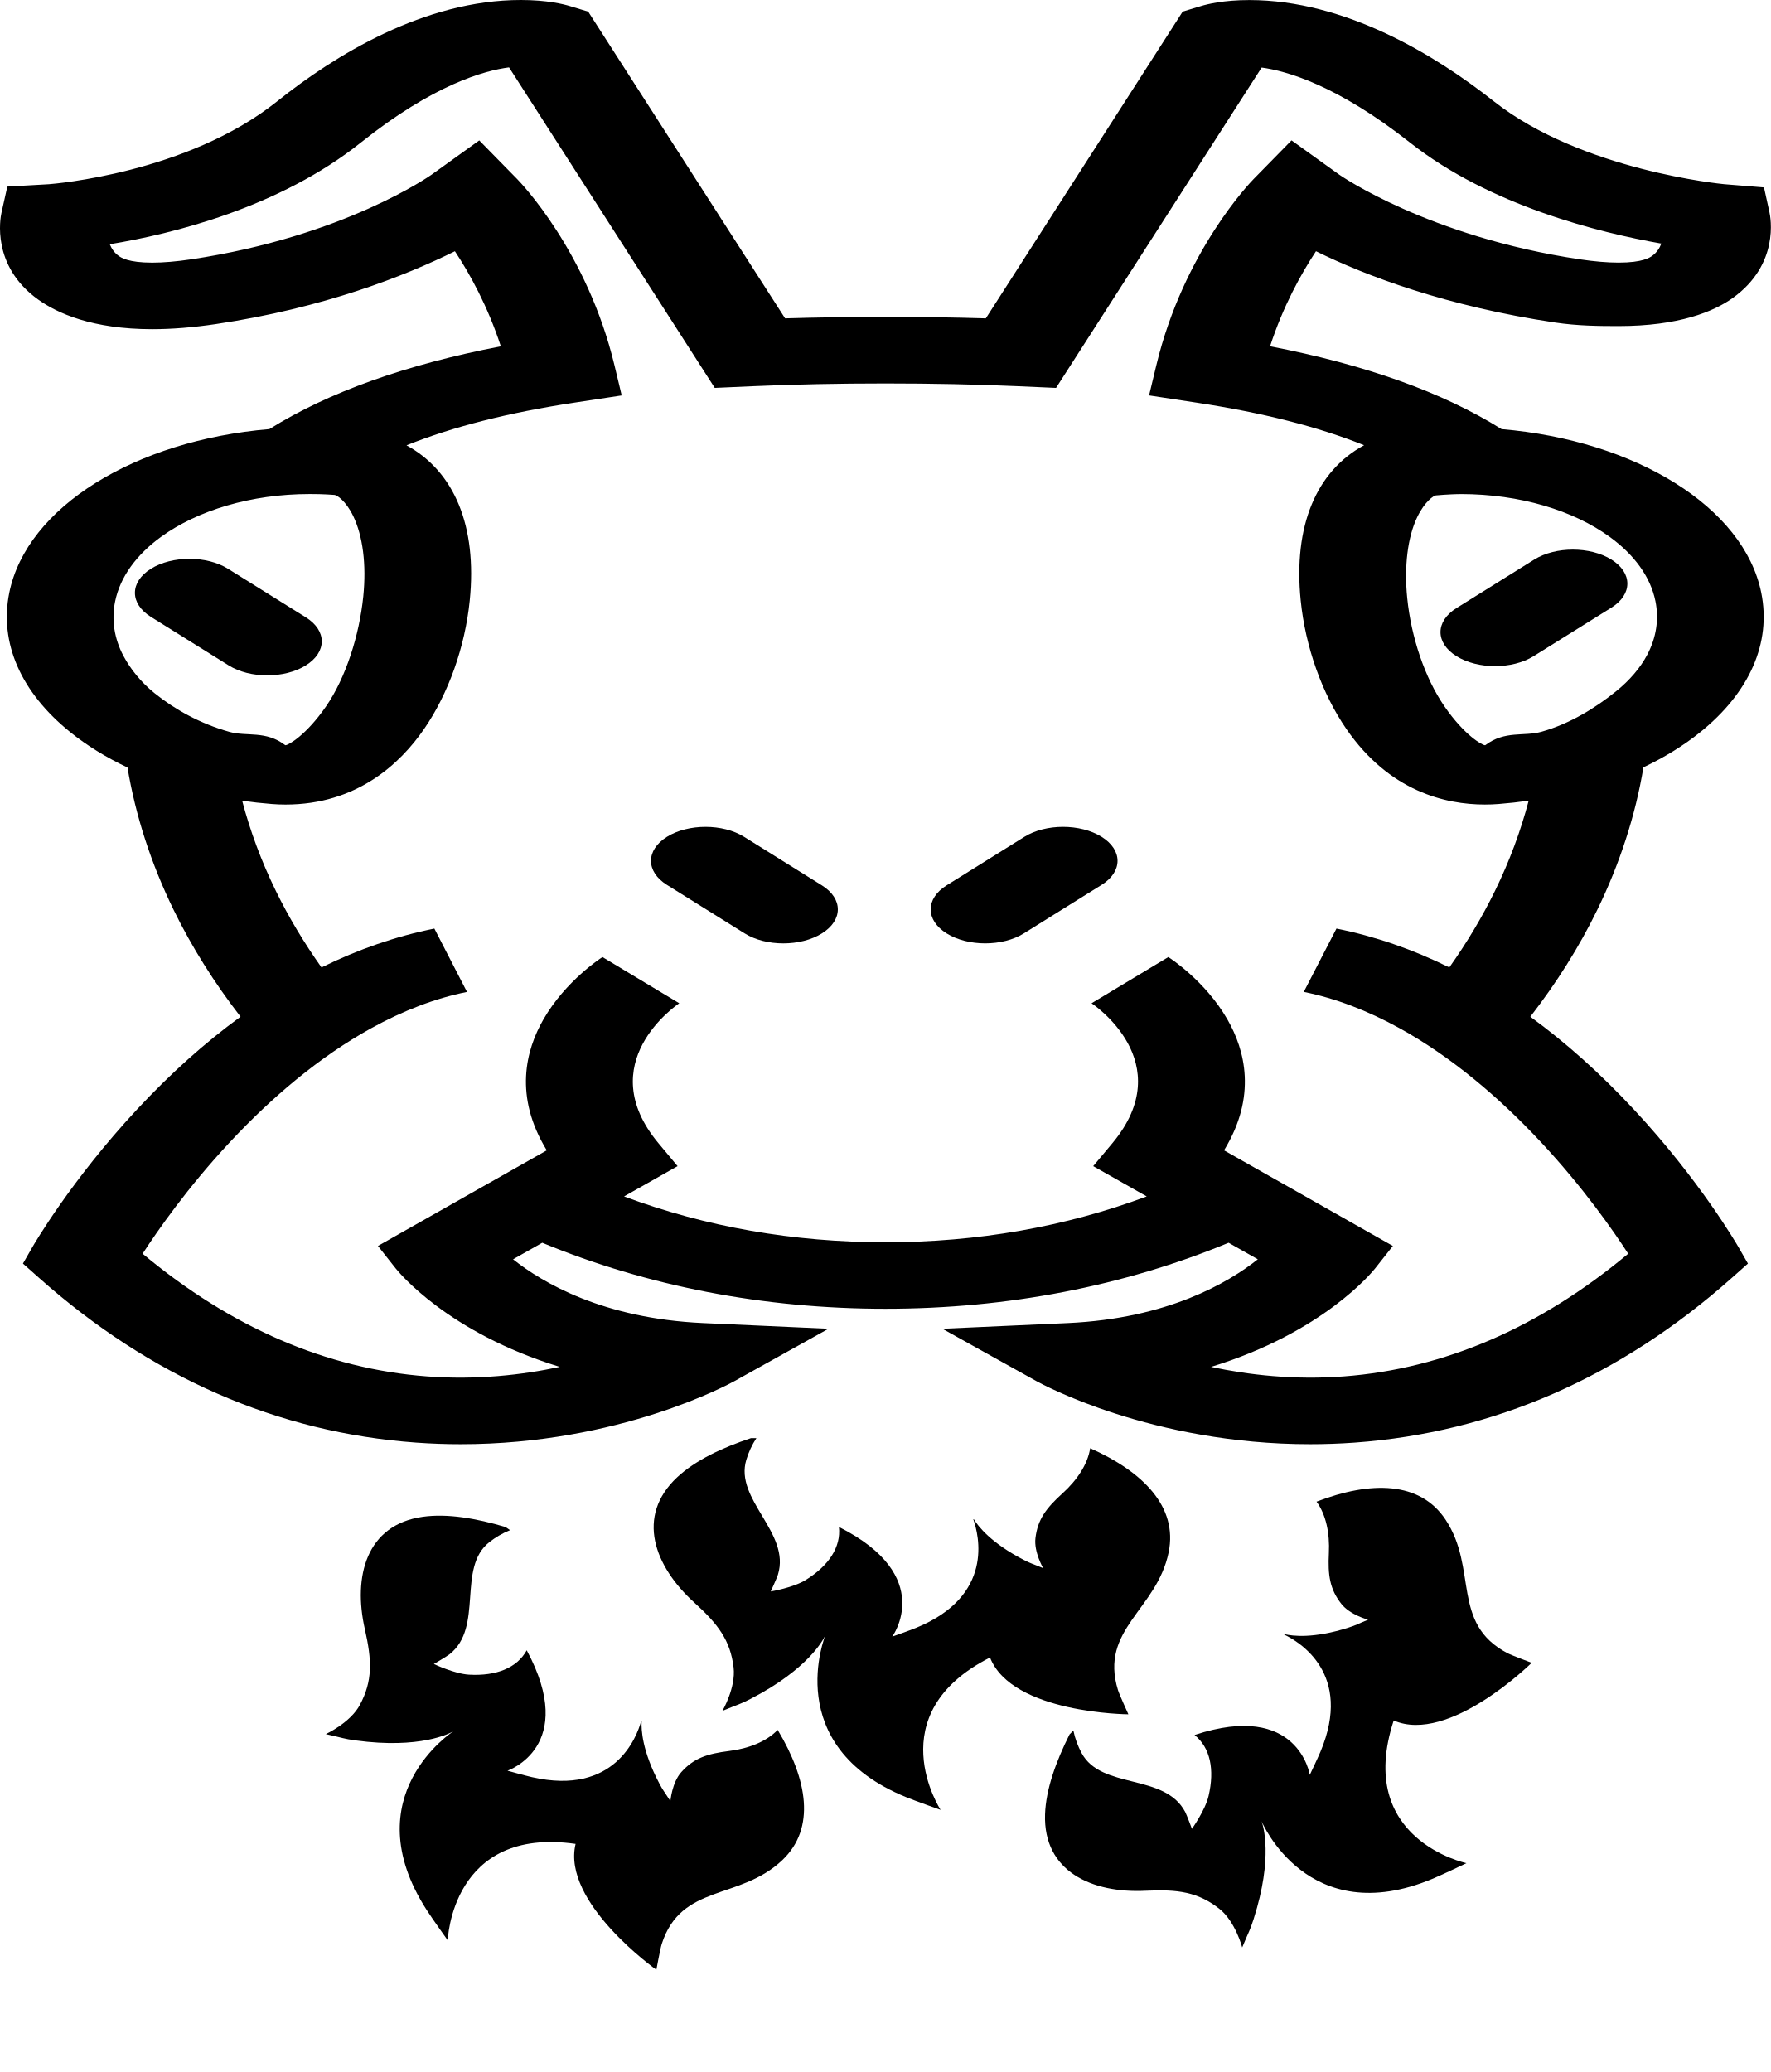
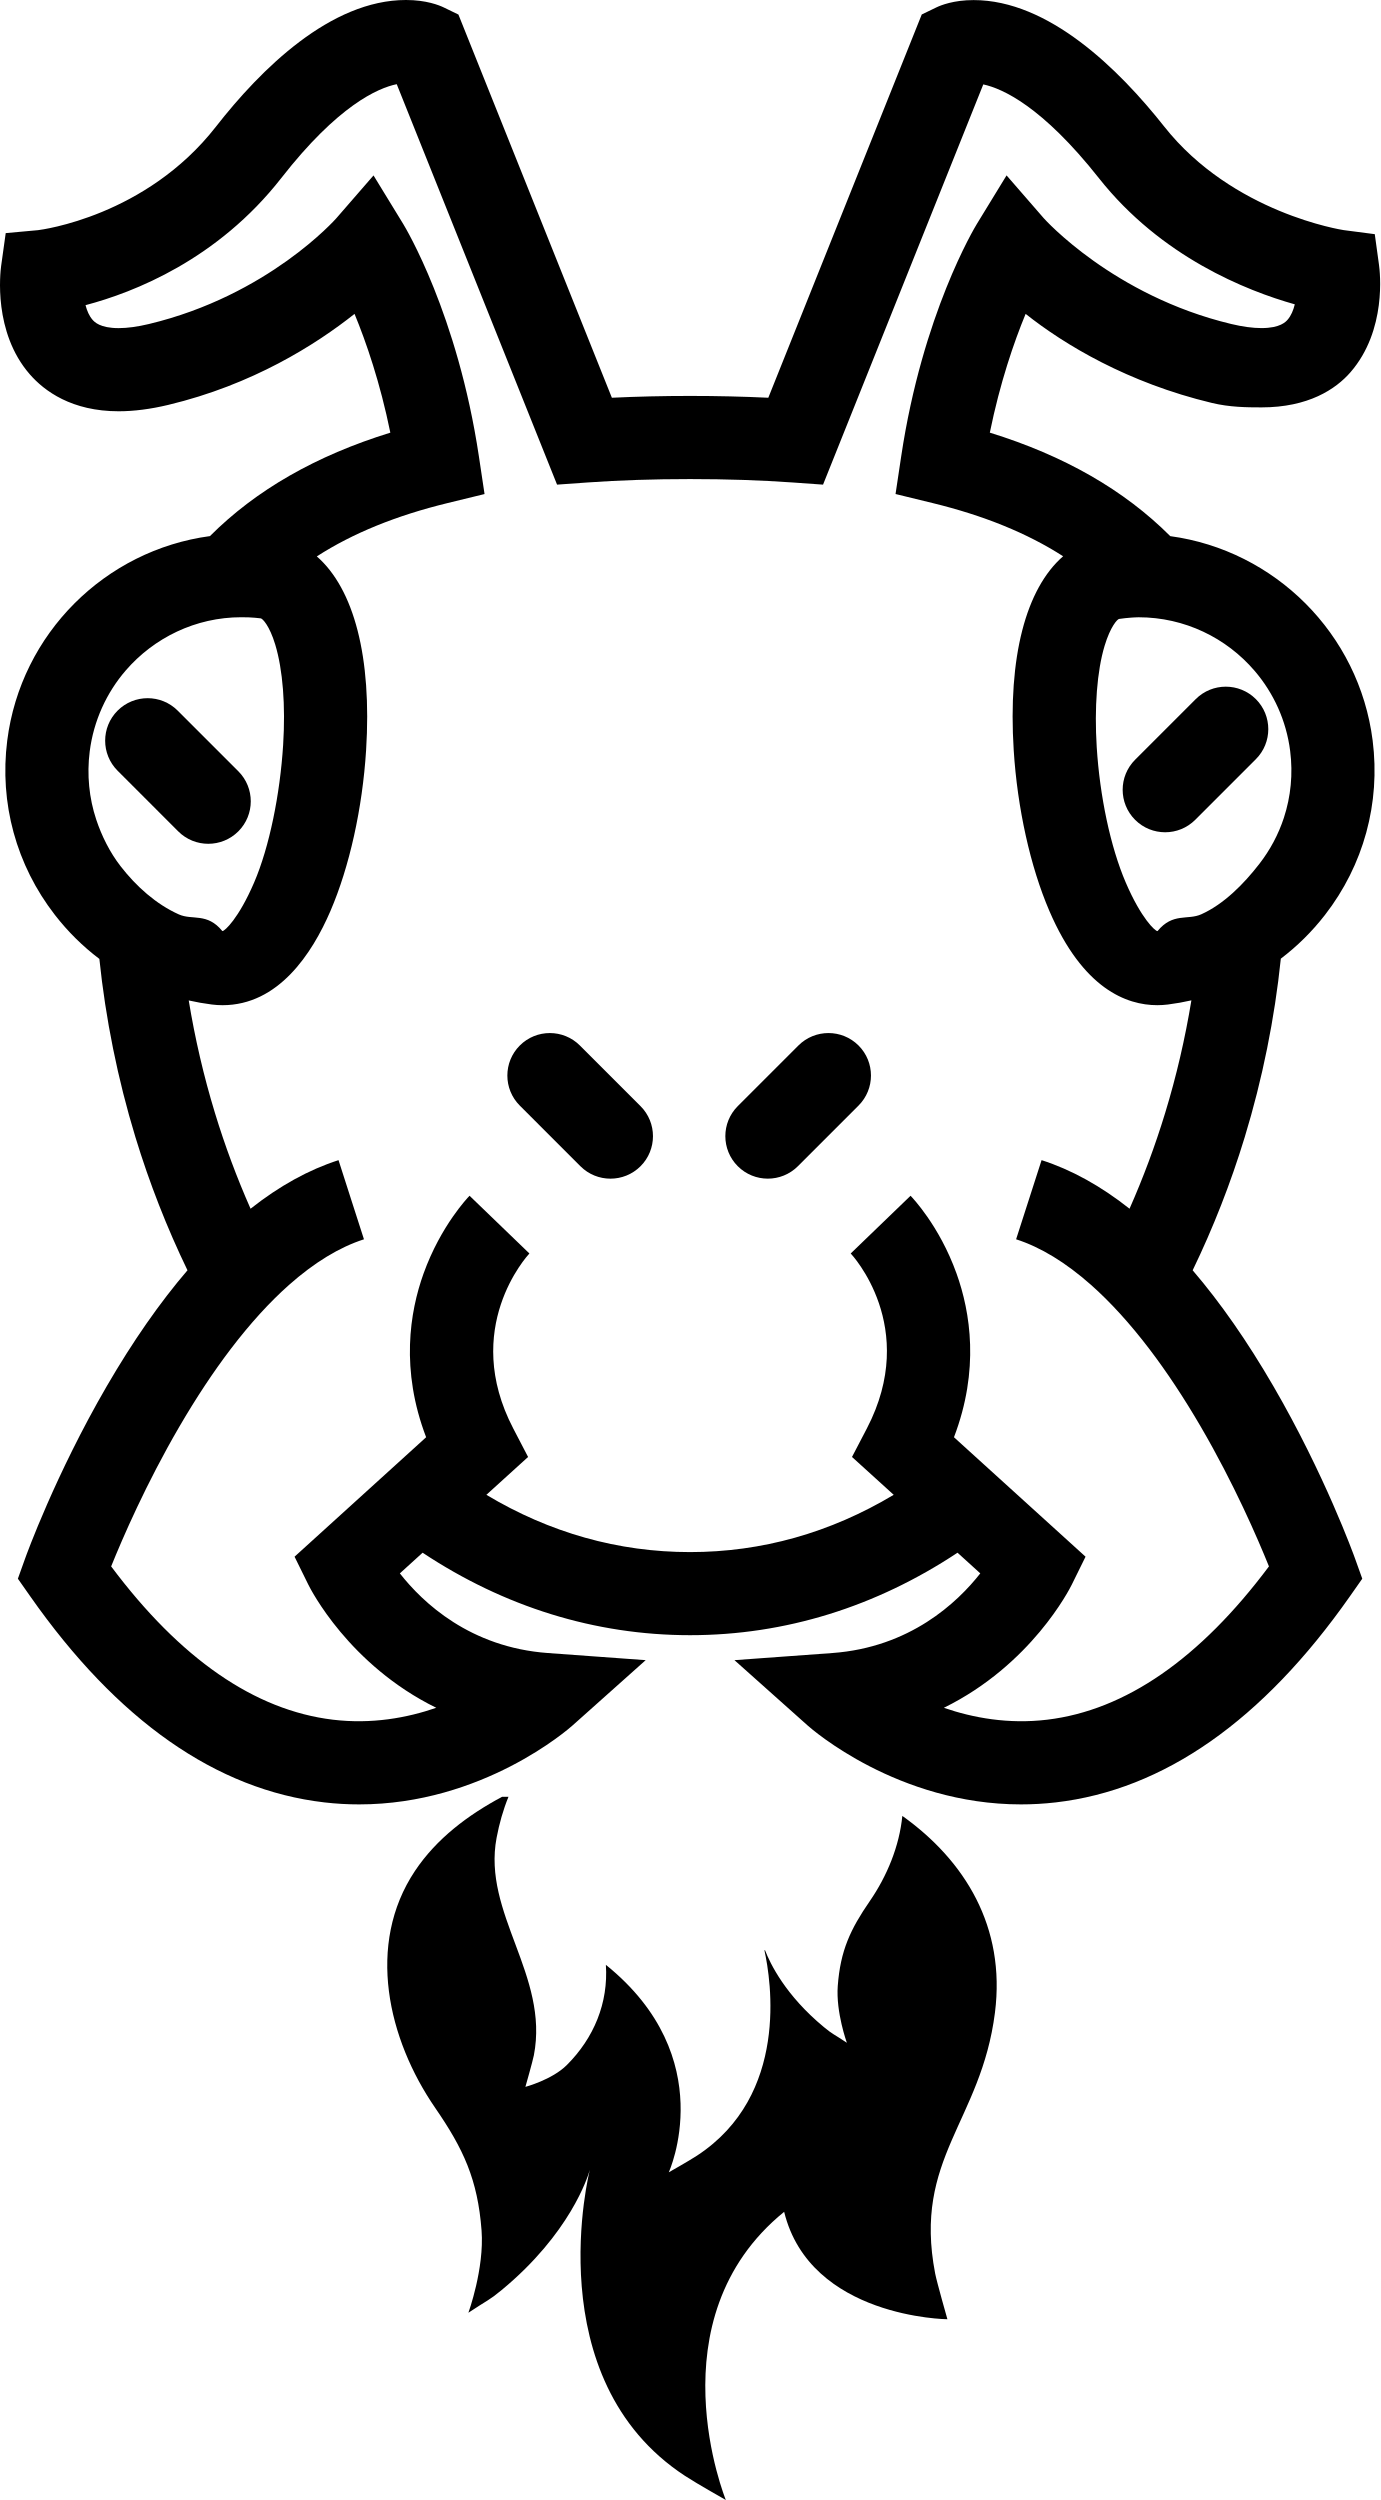
- <svg xmlns="http://www.w3.org/2000/svg" viewBox="109.77 45.461 309.686 362.315">
-   <path d="M 898.03 434.456 C 908.317 429.588 917.661 423.84 925.783 417.308 C 950.078 397.763 960.702 373.49 955.733 348.953 C 947.209 306.974 894.13 274.394 828.545 268.838 C 799.581 250.752 761.839 237.276 715.155 228.267 C 721.56 208.619 730.317 192.805 737.651 181.714 C 762.018 193.774 801.745 208.722 854.743 216.632 C 865.85 218.289 876.322 218.37 885.878 218.37 L 885.892 218.37 C 915.346 218.37 932.531 211.236 941.767 204.617 C 964.782 188.121 960.304 165.087 959.714 162.47 L 957.072 150.469 L 937.514 148.878 C 936.82 148.812 867.742 142.236 824.725 108.271 C 796.067 85.647 752.038 58.712 704.952 58.712 C 692.423 58.712 684.383 60.736 681.505 61.6 L 672.371 64.357 L 575.942 214.588 C 560.286 214.119 543.832 213.877 526.789 213.877 C 509.747 213.877 493.291 214.119 477.635 214.588 L 381.194 64.385 L 372.109 61.635 C 369.181 60.741 361 58.681 348.249 58.681 C 300.904 58.681 257.122 85.711 228.736 108.394 C 184.825 143.474 119.261 148.73 117.028 148.899 L 96.694 150.057 L 93.837 162.857 C 93.249 165.475 88.784 188.89 111.798 205.378 C 121.036 211.998 138.231 219.893 167.688 219.893 C 177.243 219.893 187.715 219.05 198.823 217.394 C 251.82 209.49 291.536 193.78 315.913 181.72 C 323.248 192.812 331.992 208.633 338.41 228.273 C 291.735 237.276 254.007 250.743 225.044 268.822 C 159.376 274.328 106.19 306.937 97.656 348.952 C 92.673 373.482 103.311 397.763 127.605 417.307 C 135.786 423.883 145.176 429.661 155.554 434.551 C 159.445 457.944 167.074 481.617 178.216 504.432 C 187.02 522.445 198.056 539.995 210.927 556.608 C 193.542 569.262 176.618 584.401 160.208 602.024 C 127.921 636.701 109.669 668.233 108.904 669.56 L 104.343 677.5 L 112.112 684.405 C 166.849 733.098 229.039 760.275 296.929 765.18 C 304.405 765.722 311.705 765.965 318.802 765.965 C 396.364 765.965 450.421 736.412 452.878 735.041 L 498.881 709.426 L 437.376 706.633 C 388.561 704.412 358.837 686.904 344.392 675.409 L 358.696 667.308 C 409.872 688.481 466.973 699.638 526.776 699.638 C 586.592 699.638 643.679 688.473 694.853 667.308 L 709.159 675.409 C 694.736 686.868 664.977 704.412 616.175 706.633 L 554.666 709.426 L 600.672 735.041 C 603.128 736.412 657.183 765.965 734.747 765.965 C 741.846 765.965 749.157 765.716 756.62 765.18 C 824.523 760.275 886.702 733.098 941.439 684.405 L 949.208 677.5 L 944.647 669.56 C 943.884 668.233 925.627 636.701 893.339 602.024 C 876.933 584.401 860.006 569.261 842.624 556.608 C 855.493 540.003 866.541 522.452 875.333 504.432 C 886.5 481.589 894.141 457.879 898.03 434.456 Z M 205.499 417.11 C 191.252 413.137 178.712 406.128 168.885 398.218 C 162.103 392.764 156.979 386.297 153.582 379.933 C 149.093 371.524 147.636 362.309 149.481 353.255 C 151.937 341.159 160.106 330.162 172.143 321.475 C 189.88 308.682 216.019 300.625 244.746 300.625 C 246.31 300.625 247.895 300.625 249.471 300.676 C 251.975 300.75 254.489 300.867 256.981 301.065 C 258.076 301.153 262.446 303.85 266.091 311.372 C 270.851 321.218 272.603 335.192 271.038 350.719 C 269.111 369.846 262.458 390.616 252.796 404.625 C 242.97 418.87 234.272 423.627 232.967 423.627 C 232.945 423.627 232.898 423.627 232.828 423.627 C 223.247 416.312 214.067 419.501 205.499 417.11 Z M 847.76 617.956 C 868.6 640.258 883.399 661.598 890.566 672.676 C 847.194 708.87 800.367 729.074 751.237 732.762 C 726.8 734.595 704.572 732.037 686.26 728.099 C 741.175 711.274 765.292 681.546 766.609 679.882 L 775.306 668.87 L 736.708 647.016 L 697.826 625 L 692.618 622.046 C 708.805 595.609 702.915 572.985 694.263 557.927 C 688.799 548.412 681.7 540.86 675.868 535.632 C 670.498 530.809 666.219 527.965 665.337 527.392 L 646.531 538.704 L 627.725 550.017 C 628.16 550.301 671.143 578.799 637.858 618.629 L 628.535 629.779 L 654.746 644.618 C 614.865 659.508 571.825 667.065 526.762 667.065 C 481.686 667.065 438.644 659.515 398.763 644.618 L 424.975 629.779 L 415.666 618.629 C 382.884 579.4 424.165 551.109 425.938 549.92 L 425.799 550.016 L 406.992 538.703 L 388.186 527.391 C 387.292 527.964 383.014 530.815 377.654 535.631 C 371.838 540.859 364.737 548.411 359.259 557.926 C 350.609 572.984 344.719 595.608 360.904 622.045 L 355.696 624.999 L 316.816 647.015 L 278.216 668.869 L 286.914 679.882 C 288.23 681.545 312.349 711.273 367.262 728.098 C 348.95 732.043 326.713 734.593 302.289 732.761 C 253.159 729.073 206.331 708.869 162.96 672.675 C 170.129 661.597 184.94 640.256 205.766 617.955 C 216.38 606.591 227.183 596.417 238.078 587.487 C 250.244 577.516 262.525 569.1 274.785 562.318 C 290.606 553.58 306.379 547.562 321.834 544.46 L 313.831 528.947 L 305.85 513.435 C 287.067 517.203 268.614 523.574 250.571 532.474 C 241.99 520.369 234.457 507.789 228.182 494.93 C 221.118 480.48 215.617 465.664 211.715 450.833 C 216.486 451.507 221.329 452.042 226.254 452.431 C 228.477 452.607 230.732 452.695 232.953 452.695 C 267.957 452.695 289.161 432.6 300.783 415.746 C 312.726 398.437 320.883 375.483 323.176 352.779 C 326.878 316.225 315.559 289.503 292.204 276.776 C 314.89 267.663 342.194 260.764 374.422 255.867 L 397.612 252.34 L 394.075 237.619 C 380.662 181.785 347.847 147.85 346.458 146.427 L 327.841 127.447 L 304.453 144.243 C 304.03 144.544 261.611 174.507 186.657 185.694 C 179.523 186.757 173.14 187.3 167.675 187.3 C 155.91 187.3 152.431 184.844 151.278 184.038 C 149.186 182.564 147.775 180.512 146.858 178.297 C 177.277 173.297 229.875 160.438 269.921 128.445 C 305.476 100.036 330.535 93.204 342.429 91.679 L 443.183 248.647 L 462.213 247.804 C 482.147 246.917 503.856 246.469 526.765 246.469 C 549.672 246.469 571.382 246.917 591.315 247.804 L 610.343 248.647 L 711.038 91.767 C 723.039 93.372 748.003 100.33 783.699 128.512 C 822.793 159.376 876.415 172.638 906.808 177.975 C 905.917 180.255 904.493 182.425 902.332 183.971 C 901.19 184.792 897.711 187.285 885.863 187.285 L 885.852 187.285 C 880.388 187.285 873.993 186.743 866.858 185.679 C 792.702 174.616 749.425 144.493 749.061 144.228 L 725.669 127.432 L 707.056 146.414 C 705.667 147.828 672.852 181.764 659.441 237.606 L 655.902 252.327 L 679.093 255.854 C 711.275 260.744 738.555 267.635 761.215 276.726 C 737.813 289.438 726.471 316.168 730.163 352.744 C 732.454 375.456 740.612 398.41 752.554 415.726 C 773.618 446.275 801.062 452.69 820.385 452.69 L 820.396 452.69 C 822.618 452.69 824.876 452.602 827.099 452.426 C 832.081 452.031 836.995 451.488 841.825 450.799 C 837.923 465.637 832.424 480.469 825.345 494.925 C 819.056 507.792 811.533 520.372 802.954 532.468 C 784.911 523.568 766.458 517.197 747.676 513.429 L 739.671 528.942 L 731.667 544.455 C 747.124 547.556 762.908 553.575 778.729 562.314 C 790.988 569.096 803.27 577.512 815.437 587.482 C 826.346 596.417 837.145 606.592 847.76 617.956 Z M 820.55 423.643 C 820.467 423.643 820.433 423.643 820.419 423.643 C 819.115 423.643 810.406 418.877 800.58 404.625 C 790.917 390.608 784.264 370.719 782.338 351.592 C 780.775 336.071 782.526 321.659 787.287 311.82 C 790.917 304.305 795.292 301.38 796.384 301.292 C 798.933 301.094 801.497 300.851 804.072 300.771 C 805.6 300.727 807.115 300.639 808.633 300.639 C 837.537 300.639 863.817 308.711 881.555 321.635 C 893.426 330.286 901.465 341.071 903.898 353.057 C 905.718 362.008 904.32 370.908 899.95 379.237 C 896.551 385.695 891.367 391.81 884.489 397.338 C 874.7 405.211 862.23 413.085 848.055 417.059 C 839.428 419.478 830.189 416.312 820.55 423.643 Z" style="" transform="matrix(0.357052, 0, 0, 0.357052, 76.526, 24.50862)" />
-   <path d="M 594.852 468.495 L 556.759 492.255 C 546.334 498.758 546.334 509.308 556.759 515.81 C 561.979 519.066 568.807 520.685 575.647 520.685 C 582.488 520.685 589.318 519.058 594.535 515.81 L 632.641 492.043 C 643.065 485.54 643.065 474.99 632.641 468.488 C 622.192 461.992 605.292 461.992 594.852 468.495 Z" style="" transform="matrix(0.357052, 0, 0, 0.357052, 76.526, 24.50862)" />
-   <path d="M 457.535 468.495 C 447.111 461.993 430.195 461.993 419.77 468.495 C 409.344 474.998 409.344 485.548 419.77 492.051 L 457.864 515.818 C 463.084 519.073 469.912 520.693 476.753 520.693 C 483.594 520.693 490.421 519.066 495.641 515.818 C 506.067 509.315 506.067 498.766 495.641 492.262 L 457.535 468.495 Z" style="" transform="matrix(0.357052, 0, 0, 0.357052, 76.526, 24.50862)" />
-   <path d="M 844.546 332.722 L 806.453 356.482 C 796.028 362.984 796.028 373.535 806.453 380.037 C 811.673 383.293 818.501 384.912 825.341 384.912 C 832.182 384.912 839.011 383.285 844.228 380.037 L 882.333 356.269 C 892.759 349.767 892.759 339.217 882.333 332.714 C 871.886 326.218 854.985 326.218 844.546 332.722 Z" style="" transform="matrix(0.357052, 0, 0, 0.357052, 76.526, 24.50862)" />
-   <path d="M 646.307 864.493 C 634.624 853.908 628.663 845.965 627.073 832.749 C 625.883 822.871 632.539 811.467 632.539 811.467 C 624.289 814.894 624.198 814.527 618.751 817.334 C 590.405 831.948 582.999 846.573 582.132 848.464 C 582.072 848.598 582.037 848.675 582.037 848.675 L 582.132 848.464 C 582.132 848.464 604.288 794.4 542.611 769.224 C 537.492 767.136 525.687 762.988 525.687 762.988 C 525.687 762.988 556.308 809.813 501.482 837.592 C 490.69 810.121 433.718 809.782 433.718 809.782 C 433.718 809.782 438.097 819.354 438.801 821.619 C 448.034 851.474 419.735 860.921 413.987 889.144 C 414.641 885.905 414.382 887.195 413.983 889.162 C 413.981 889.169 413.978 889.176 413.978 889.183 C 413.979 889.18 413.979 889.177 413.981 889.174 C 413.978 889.182 413.977 889.19 413.976 889.197 C 409.491 911.354 426.417 928.513 452.428 940.092 C 453.643 932.272 458.782 924.514 465.926 918.04 C 474.009 910.718 478.135 905.223 479.229 896.081 C 480.046 889.248 475.447 881.357 475.447 881.357 C 481.147 883.731 481.22 883.477 484.985 885.419 C 500.916 893.632 507.285 901.85 509.437 905.345 C 509.509 905.318 509.582 905.291 509.66 905.264 C 506.943 897.613 499.283 867.801 537.658 852.138 C 541.196 850.695 549.365 847.826 549.365 847.826 C 549.365 847.826 527.634 877.463 575.477 901.537 C 574.407 891.684 580.434 882.587 591.71 875.578 C 597.836 871.773 608.877 869.944 608.877 869.944 C 608.877 869.944 605.844 876.57 605.361 878.134 C 598.972 898.793 626.778 914.856 620.838 934.424 C 619.723 938.092 618.128 941.652 615.903 945.036 L 618.559 945.036 C 632.662 940.339 645.75 934.231 654.714 925.849 C 675.109 906.777 665.944 882.281 646.307 864.493 Z" style="" transform="matrix(-0.357052, 0, 0, -0.357052, 461.9561, 634.3621)" />
-   <path d="M 459.67 936.793 C 447.987 926.208 442.026 918.265 440.436 905.049 C 439.246 895.171 445.902 883.767 445.902 883.767 C 437.652 887.194 437.561 886.827 432.114 889.634 C 403.768 904.248 396.362 918.873 395.495 920.764 C 395.435 920.898 395.4 920.975 395.4 920.975 L 395.495 920.764 C 395.495 920.764 417.651 866.7 355.974 841.524 C 350.855 839.436 339.05 835.288 339.05 835.288 C 339.05 835.288 369.671 882.113 314.845 909.892 C 304.053 882.421 247.081 882.082 247.081 882.082 C 247.081 882.082 251.46 891.654 252.164 893.919 C 261.397 923.774 233.098 933.221 227.35 961.444 C 228.004 958.205 227.745 959.495 227.346 961.462 C 227.344 961.469 227.341 961.476 227.341 961.483 C 227.342 961.48 227.342 961.477 227.344 961.474 C 227.341 961.482 227.34 961.49 227.339 961.497 C 222.854 983.654 239.78 1000.813 265.791 1012.392 C 267.006 1004.572 272.145 996.814 279.289 990.34 C 287.372 983.018 291.498 977.523 292.592 968.381 C 293.409 961.548 288.81 953.657 288.81 953.657 C 294.51 956.031 294.583 955.777 298.348 957.719 C 314.279 965.932 320.648 974.15 322.8 977.645 C 322.872 977.618 322.945 977.591 323.023 977.564 C 320.306 969.913 312.646 940.101 351.021 924.438 C 354.559 922.995 362.728 920.126 362.728 920.126 C 362.728 920.126 340.997 949.763 388.84 973.837 C 387.77 963.984 393.797 954.887 405.073 947.878 C 411.199 944.073 422.24 942.244 422.24 942.244 C 422.24 942.244 419.207 948.87 418.724 950.434 C 412.335 971.093 440.141 987.156 434.201 1006.724 C 433.086 1010.392 431.491 1013.952 429.266 1017.336 L 431.922 1017.336 C 446.025 1012.639 459.113 1006.531 468.077 998.149 C 488.472 979.077 479.307 954.581 459.67 936.793 Z" style="" transform="matrix(-0.29248, -0.204796, 0.204796, -0.29248, 116.1718, 698.4921)" />
-   <path d="M 843.616 927.193 C 831.933 916.608 825.972 908.665 824.382 895.449 C 823.192 885.571 829.848 874.167 829.848 874.167 C 821.598 877.594 821.507 877.227 816.06 880.034 C 787.714 894.648 780.308 909.273 779.441 911.164 C 779.381 911.298 779.346 911.375 779.346 911.375 L 779.441 911.164 C 779.441 911.164 801.597 857.1 739.92 831.924 C 734.801 829.836 722.996 825.688 722.996 825.688 C 722.996 825.688 753.617 872.513 698.791 900.292 C 687.999 872.821 631.027 872.482 631.027 872.482 C 631.027 872.482 635.406 882.054 636.11 884.319 C 645.343 914.174 617.044 923.621 611.296 951.844 C 611.95 948.605 611.691 949.895 611.292 951.862 C 611.29 951.869 611.287 951.876 611.287 951.883 C 611.288 951.88 611.288 951.877 611.29 951.874 C 611.287 951.882 611.286 951.89 611.285 951.897 C 606.8 974.054 623.726 991.213 649.737 1002.792 C 650.952 994.972 656.091 987.214 663.235 980.74 C 671.318 973.418 675.444 967.923 676.538 958.781 C 677.355 951.948 672.756 944.057 672.756 944.057 C 678.456 946.431 678.529 946.177 682.294 948.119 C 698.225 956.332 704.594 964.55 706.746 968.045 C 706.818 968.018 706.891 967.991 706.969 967.964 C 704.252 960.313 696.592 930.501 734.967 914.838 C 738.505 913.395 746.674 910.526 746.674 910.526 C 746.674 910.526 724.943 940.163 772.786 964.237 C 771.716 954.384 777.743 945.287 789.019 938.278 C 795.145 934.473 806.186 932.644 806.186 932.644 C 806.186 932.644 803.153 939.27 802.67 940.834 C 796.281 961.493 824.087 977.556 818.147 997.124 C 817.032 1000.792 815.437 1004.352 813.212 1007.736 L 815.868 1007.736 C 829.971 1003.039 843.059 996.931 852.023 988.549 C 872.418 969.477 863.253 944.981 843.616 927.193 Z" style="" transform="matrix(-0.252474, 0.252474, -0.252474, -0.252474, 757.222, 397.1829)" />
-   <path d="M 149.643 144.919 C 145.92 142.597 139.879 142.597 136.158 144.919 C 132.435 147.241 132.435 151.007 136.158 153.329 L 149.76 161.815 C 151.623 162.977 154.06 163.556 156.503 163.556 C 158.947 163.556 161.384 162.975 163.247 161.815 C 166.969 159.493 166.969 155.726 163.247 153.404 L 149.643 144.919 Z" style="" />
+ <svg xmlns="http://www.w3.org/2000/svg" viewBox="109.77 24.509 216.295 391.795">
+   <path d="M655.291,420.779c7.184-5.451,13.711-11.887,19.383-19.201c16.969-21.886,24.389-49.066,20.918-76.542 c-5.953-47.006-43.025-83.488-88.832-89.71c-20.229-20.252-46.589-35.341-79.195-45.43c4.474-22.001,10.59-39.708,15.712-52.128 c17.019,13.504,44.766,30.243,81.78,39.1c7.758,1.855,15.072,1.946,21.746,1.946h0.01c20.572,0,32.574-7.988,39.025-15.4 c16.074-18.471,12.947-44.264,12.535-47.195l-1.846-13.438l-13.66-1.781c-0.484-0.074-48.73-7.438-78.775-45.471 c-20.016-25.333-50.767-55.494-83.653-55.494c-8.751,0-14.366,2.266-16.377,3.234l-6.379,3.087l-67.349,168.223 c-10.935-0.525-22.427-0.796-34.33-0.796s-23.396,0.271-34.331,0.796L294.316,6.387l-6.346-3.079 C285.926,2.307,280.212,0,271.306,0c-33.067,0-63.646,30.268-83.471,55.667c-30.67,39.281-76.461,45.167-78.021,45.356 l-14.202,1.297l-1.995,14.333c-0.411,2.931-3.53,29.151,12.544,47.613c6.452,7.413,18.462,16.254,39.035,16.254 c6.674,0,13.988-0.944,21.746-2.799c37.015-8.85,64.754-26.442,81.78-39.946c5.123,12.42,11.23,30.136,15.712,52.128 c-32.599,10.081-58.95,25.161-79.178,45.405c-45.865,6.166-83.012,42.68-88.972,89.727c-3.48,27.468,3.949,54.657,20.917,76.542 c5.714,7.363,12.273,13.833,19.521,19.309c2.717,26.195,8.045,52.703,15.828,78.25c6.148,20.17,13.857,39.822,22.846,58.425 c-12.142,14.169-23.963,31.121-35.423,50.855c-22.551,38.83-35.299,74.138-35.833,75.624l-3.186,8.891l5.427,7.732 c38.23,54.525,81.665,84.957,129.082,90.449c5.221,0.607,10.319,0.879,15.277,0.879c54.172,0,91.927-33.092,93.642-34.627 l32.131-28.683l-42.958-3.128c-34.093-2.487-54.854-22.091-64.943-34.963l9.991-9.071c35.743,23.708,75.624,36.202,117.392,36.202 c41.777,0,81.649-12.502,117.391-36.202l9.991,9.071c-10.073,12.831-30.858,32.476-64.943,34.963l-42.959,3.128l32.131,28.683 c1.716,1.535,39.47,34.627,93.643,34.627c4.958,0,10.064-0.279,15.277-0.879c47.425-5.492,90.853-35.924,129.083-90.449 l5.426-7.732l-3.186-8.891c-0.533-1.486-13.283-36.794-35.834-75.624c-11.459-19.734-23.281-36.687-35.422-50.855 c8.988-18.594,16.705-38.247,22.846-58.425C647.238,473.557,652.574,447.008,655.291,420.779z M171.605,401.356 c-9.95-4.449-18.709-12.297-25.572-21.155c-4.737-6.107-8.316-13.348-10.688-20.474c-3.136-9.416-4.154-19.735-2.865-29.873 c1.716-13.545,7.421-25.859,15.828-35.587c12.388-14.325,30.645-23.347,50.708-23.347c1.092,0,2.2,0,3.3,0.057 c1.749,0.083,3.505,0.214,5.246,0.436c0.764,0.099,3.817,3.119,6.362,11.542c3.325,11.025,4.548,26.672,3.456,44.059 c-1.346,21.418-5.993,44.675-12.741,60.362c-6.863,15.951-12.938,21.278-13.849,21.278c-0.016,0-0.049,0-0.098,0 C184,400.462,177.589,404.033,171.605,401.356z M620.181,626.256c14.555,24.973,24.891,48.869,29.896,61.273 c-30.291,40.529-62.997,63.153-97.312,67.283c-17.067,2.052-32.591-0.812-45.381-5.222c38.354-18.84,55.199-52.128,56.118-53.991 l6.075-12.331l-26.959-24.472l-27.156-24.652l-3.637-3.308c11.305-29.603,7.191-54.937,1.149-71.798 c-3.817-10.655-8.775-19.111-12.848-24.965c-3.751-5.401-6.739-8.586-7.355-9.227l-13.135,12.667l-13.135,12.667 c0.304,0.319,30.325,32.229,7.077,76.83l-6.511,12.485l18.307,16.616c-27.854,16.673-57.916,25.136-89.389,25.136 c-31.482,0-61.544-8.455-89.398-25.136l18.307-16.616l-6.502-12.485c-22.896-43.928,5.936-75.607,7.175-76.938l-0.098,0.107 l-13.135-12.667l-13.135-12.667c-0.624,0.641-3.612,3.834-7.355,9.227c-4.063,5.854-9.022,14.31-12.848,24.965 c-6.042,16.861-10.155,42.195,1.149,71.798l-3.637,3.308l-27.156,24.652l-26.959,24.472l6.075,12.331 c0.919,1.863,17.765,35.151,56.118,53.991c-12.79,4.417-28.322,7.273-45.38,5.222c-34.314-4.13-67.02-26.754-97.312-67.283 c5.008-12.404,15.352-36.301,29.898-61.273c7.413-12.725,14.958-24.118,22.567-34.117c8.497-11.165,17.075-20.589,25.637-28.183 c11.05-9.785,22.066-16.524,32.861-19.997l-5.59-17.371l-5.574-17.37c-13.118,4.219-26.007,11.353-38.608,21.319 c-5.993-13.554-11.255-27.641-15.638-42.04c-4.934-16.18-8.776-32.771-11.501-49.378c3.333,0.755,6.715,1.354,10.155,1.789 c1.552,0.197,3.128,0.296,4.679,0.296c24.447,0,39.257-22.502,47.375-41.374c8.341-19.382,14.038-45.085,15.639-70.509 c2.586-40.931-5.32-70.854-21.631-85.105c15.844-10.204,34.914-17.929,57.423-23.413l16.197-3.949l-2.471-16.484 c-9.367-62.521-32.287-100.521-33.256-102.114l-13.003-21.253L240.718,95.81c-0.296,0.337-29.923,33.888-82.273,46.415 c-4.983,1.19-9.44,1.798-13.258,1.798c-8.217,0-10.647-2.75-11.452-3.653c-1.461-1.65-2.446-3.948-3.087-6.428 c21.246-5.599,57.982-19.998,85.951-55.823c24.833-31.811,42.335-39.461,50.643-41.169l70.369,175.767l13.291-0.944 c13.922-0.993,29.085-1.494,45.085-1.494c16,0,31.162,0.501,45.084,1.494l13.29,0.944l70.329-175.668 c8.381,1.797,25.817,9.588,50.749,41.145c27.304,34.561,64.755,49.411,85.983,55.387c-0.623,2.553-1.617,4.983-3.127,6.715 c-0.797,0.919-3.227,3.71-11.502,3.71h-0.008c-3.816,0-8.283-0.607-13.266-1.798c-51.793-12.388-82.019-46.119-82.273-46.415 l-16.337-18.808L521.908,98.24c-0.969,1.584-23.889,39.584-33.256,102.114l-2.471,16.484l16.197,3.949 c22.477,5.476,41.53,13.192,57.357,23.372c-16.345,14.235-24.267,44.166-21.688,85.122c1.601,25.432,7.298,51.135,15.639,70.525 c14.711,34.208,33.879,41.391,47.375,41.391h0.008c1.552,0,3.128-0.098,4.681-0.295c3.48-0.443,6.912-1.051,10.285-1.822 c-2.725,16.615-6.566,33.223-11.51,49.411c-4.392,14.407-9.646,28.494-15.638,42.039c-12.602-9.966-25.49-17.1-38.608-21.319 l-5.591,17.371l-5.59,17.37c10.795,3.473,21.819,10.213,32.869,19.998c8.562,7.594,17.141,17.018,25.638,28.182 C605.224,602.138,612.767,613.531,620.181,626.256z M601.176,408.671c-0.058,0-0.082,0-0.091,0 c-0.911,0-6.994-5.336-13.857-21.295c-6.748-15.696-11.395-37.967-12.74-59.385c-1.092-17.379,0.131-33.518,3.456-44.535 c2.536-8.415,5.591-11.69,6.354-11.789c1.781-0.222,3.571-0.493,5.369-0.583c1.067-0.049,2.126-0.148,3.186-0.148 c20.187,0,38.542,9.039,50.931,23.511c8.291,9.687,13.906,21.763,15.605,35.185c1.271,10.023,0.295,19.989-2.758,29.315 c-2.373,7.232-5.994,14.079-10.797,20.269c-6.838,8.816-15.547,17.633-25.447,22.083 C614.361,404.008,607.908,400.462,601.176,408.671z" transform="matrix(0.357052, 0, 0, 0.357052, 76.526, 24.50862)" />
+   <path d="M443.542,458.895l-26.606,26.606c-7.281,7.281-7.281,19.095,0,26.376c3.646,3.646,8.415,5.459,13.192,5.459 c4.778,0,9.548-1.822,13.192-5.459l26.614-26.614c7.281-7.281,7.281-19.095,0-26.376 C462.637,451.613,450.833,451.613,443.542,458.895z" transform="matrix(0.357052, 0, 0, 0.357052, 76.526, 24.50862)" />
+   <path d="M347.635,458.895c-7.281-7.281-19.095-7.281-26.376,0c-7.282,7.282-7.282,19.095,0,26.377l26.606,26.614 c3.645,3.645,8.415,5.459,13.192,5.459c4.778,0,9.547-1.822,13.192-5.459c7.282-7.282,7.282-19.095,0-26.377L347.635,458.895z" transform="matrix(0.357052, 0, 0, 0.357052, 76.526, 24.50862)" />
+   <path d="M 617.936 306.861 L 591.33 333.467 C 584.049 340.748 584.049 352.562 591.33 359.843 C 594.976 363.489 599.745 365.302 604.522 365.302 C 609.3 365.302 614.07 363.48 617.714 359.843 L 644.328 333.229 C 651.609 325.948 651.609 314.134 644.328 306.853 C 637.031 299.579 625.227 299.579 617.936 306.861 Z" transform="matrix(0.357052, 0, 0, 0.357052, 76.526, 24.50862)" />
+   <path d="M 509.524 960.75 C 497.169 942.803 490.865 929.337 489.184 906.93 C 487.926 890.185 494.965 870.849 494.965 870.849 C 486.24 876.66 486.144 876.037 480.384 880.796 C 450.408 905.572 442.576 930.368 441.659 933.574 C 441.597 933.802 441.56 933.931 441.56 933.931 L 441.659 933.574 C 441.659 933.574 465.089 841.914 399.867 799.231 C 394.454 795.69 381.97 788.658 381.97 788.658 C 381.97 788.658 414.352 868.046 356.374 915.142 C 344.962 868.567 284.716 867.993 284.716 867.993 C 284.716 867.993 289.346 884.221 290.09 888.06 C 299.853 938.677 269.928 954.694 263.85 1002.544 C 264.542 997.052 264.267 999.239 263.845 1002.574 C 263.843 1002.586 263.841 1002.598 263.841 1002.61 C 263.842 1002.604 263.842 1002.599 263.843 1002.594 C 263.841 1002.608 263.84 1002.621 263.839 1002.633 C 259.095 1040.198 276.995 1069.29 304.501 1088.921 C 305.785 1075.662 311.22 1062.509 318.774 1051.535 C 327.323 1039.12 331.685 1029.804 332.842 1014.305 C 333.706 1002.72 328.843 989.341 328.843 989.341 C 334.87 993.366 334.947 992.935 338.929 996.227 C 355.776 1010.151 362.511 1024.085 364.786 1030.011 C 364.862 1029.964 364.94 1029.92 365.023 1029.874 C 362.149 1016.903 354.049 966.359 394.629 939.802 C 398.372 937.357 407.009 932.492 407.009 932.492 C 407.009 932.492 384.029 982.74 434.621 1023.554 C 433.491 1006.85 439.864 991.427 451.789 979.543 C 458.267 973.092 469.942 969.992 469.942 969.992 C 469.942 969.992 466.735 981.225 466.223 983.877 C 459.468 1018.902 488.872 1046.135 482.59 1079.311 C 481.411 1085.529 479.724 1091.565 477.372 1097.304 L 480.18 1097.304 C 495.094 1089.34 508.935 1078.983 518.413 1064.772 C 539.98 1032.438 530.288 990.907 509.524 960.75 Z" style="" transform="matrix(-0.357052, 0, 0, -0.357052, 359.904, 697.8952)" />
+   <path d="M 137.618 135.878 C 135.018 133.278 130.799 133.278 128.2 135.878 C 125.6 138.478 125.6 142.696 128.2 145.296 L 137.7 154.798 C 139.001 156.099 140.704 156.747 142.41 156.747 C 144.116 156.747 145.819 156.097 147.12 154.798 C 149.72 152.198 149.72 147.98 147.12 145.38 L 137.618 135.878 Z" style="" />
</svg>
